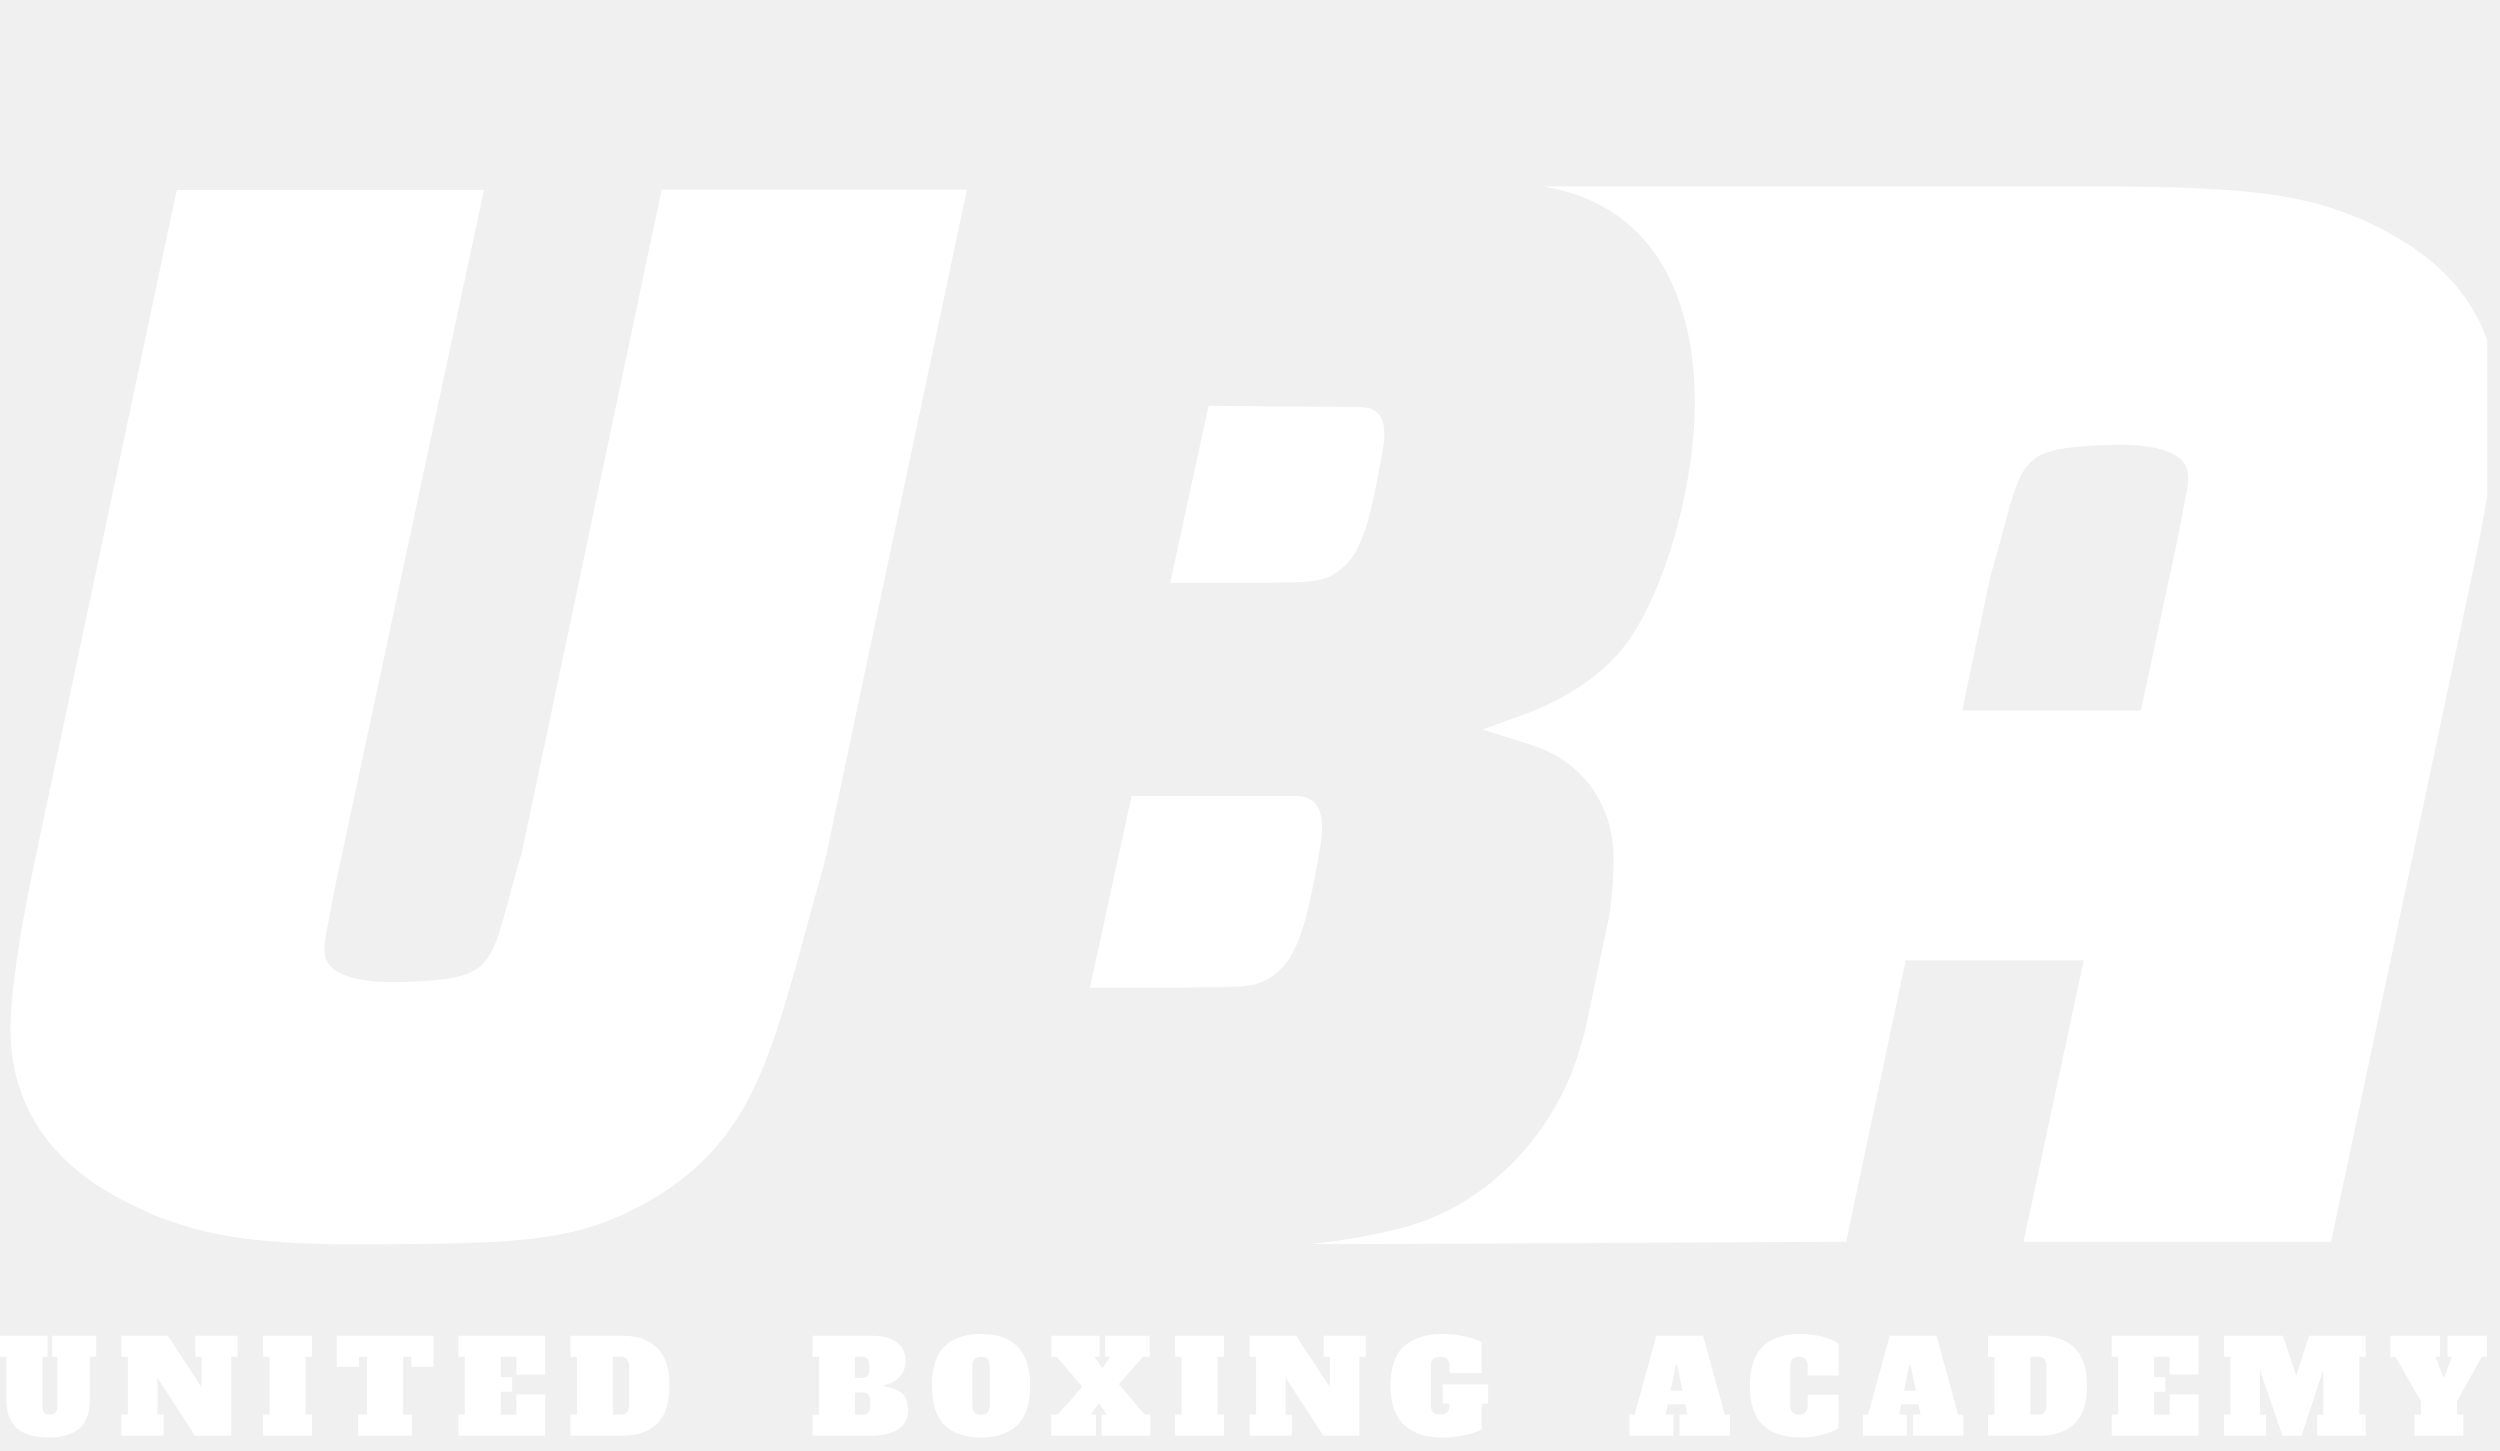
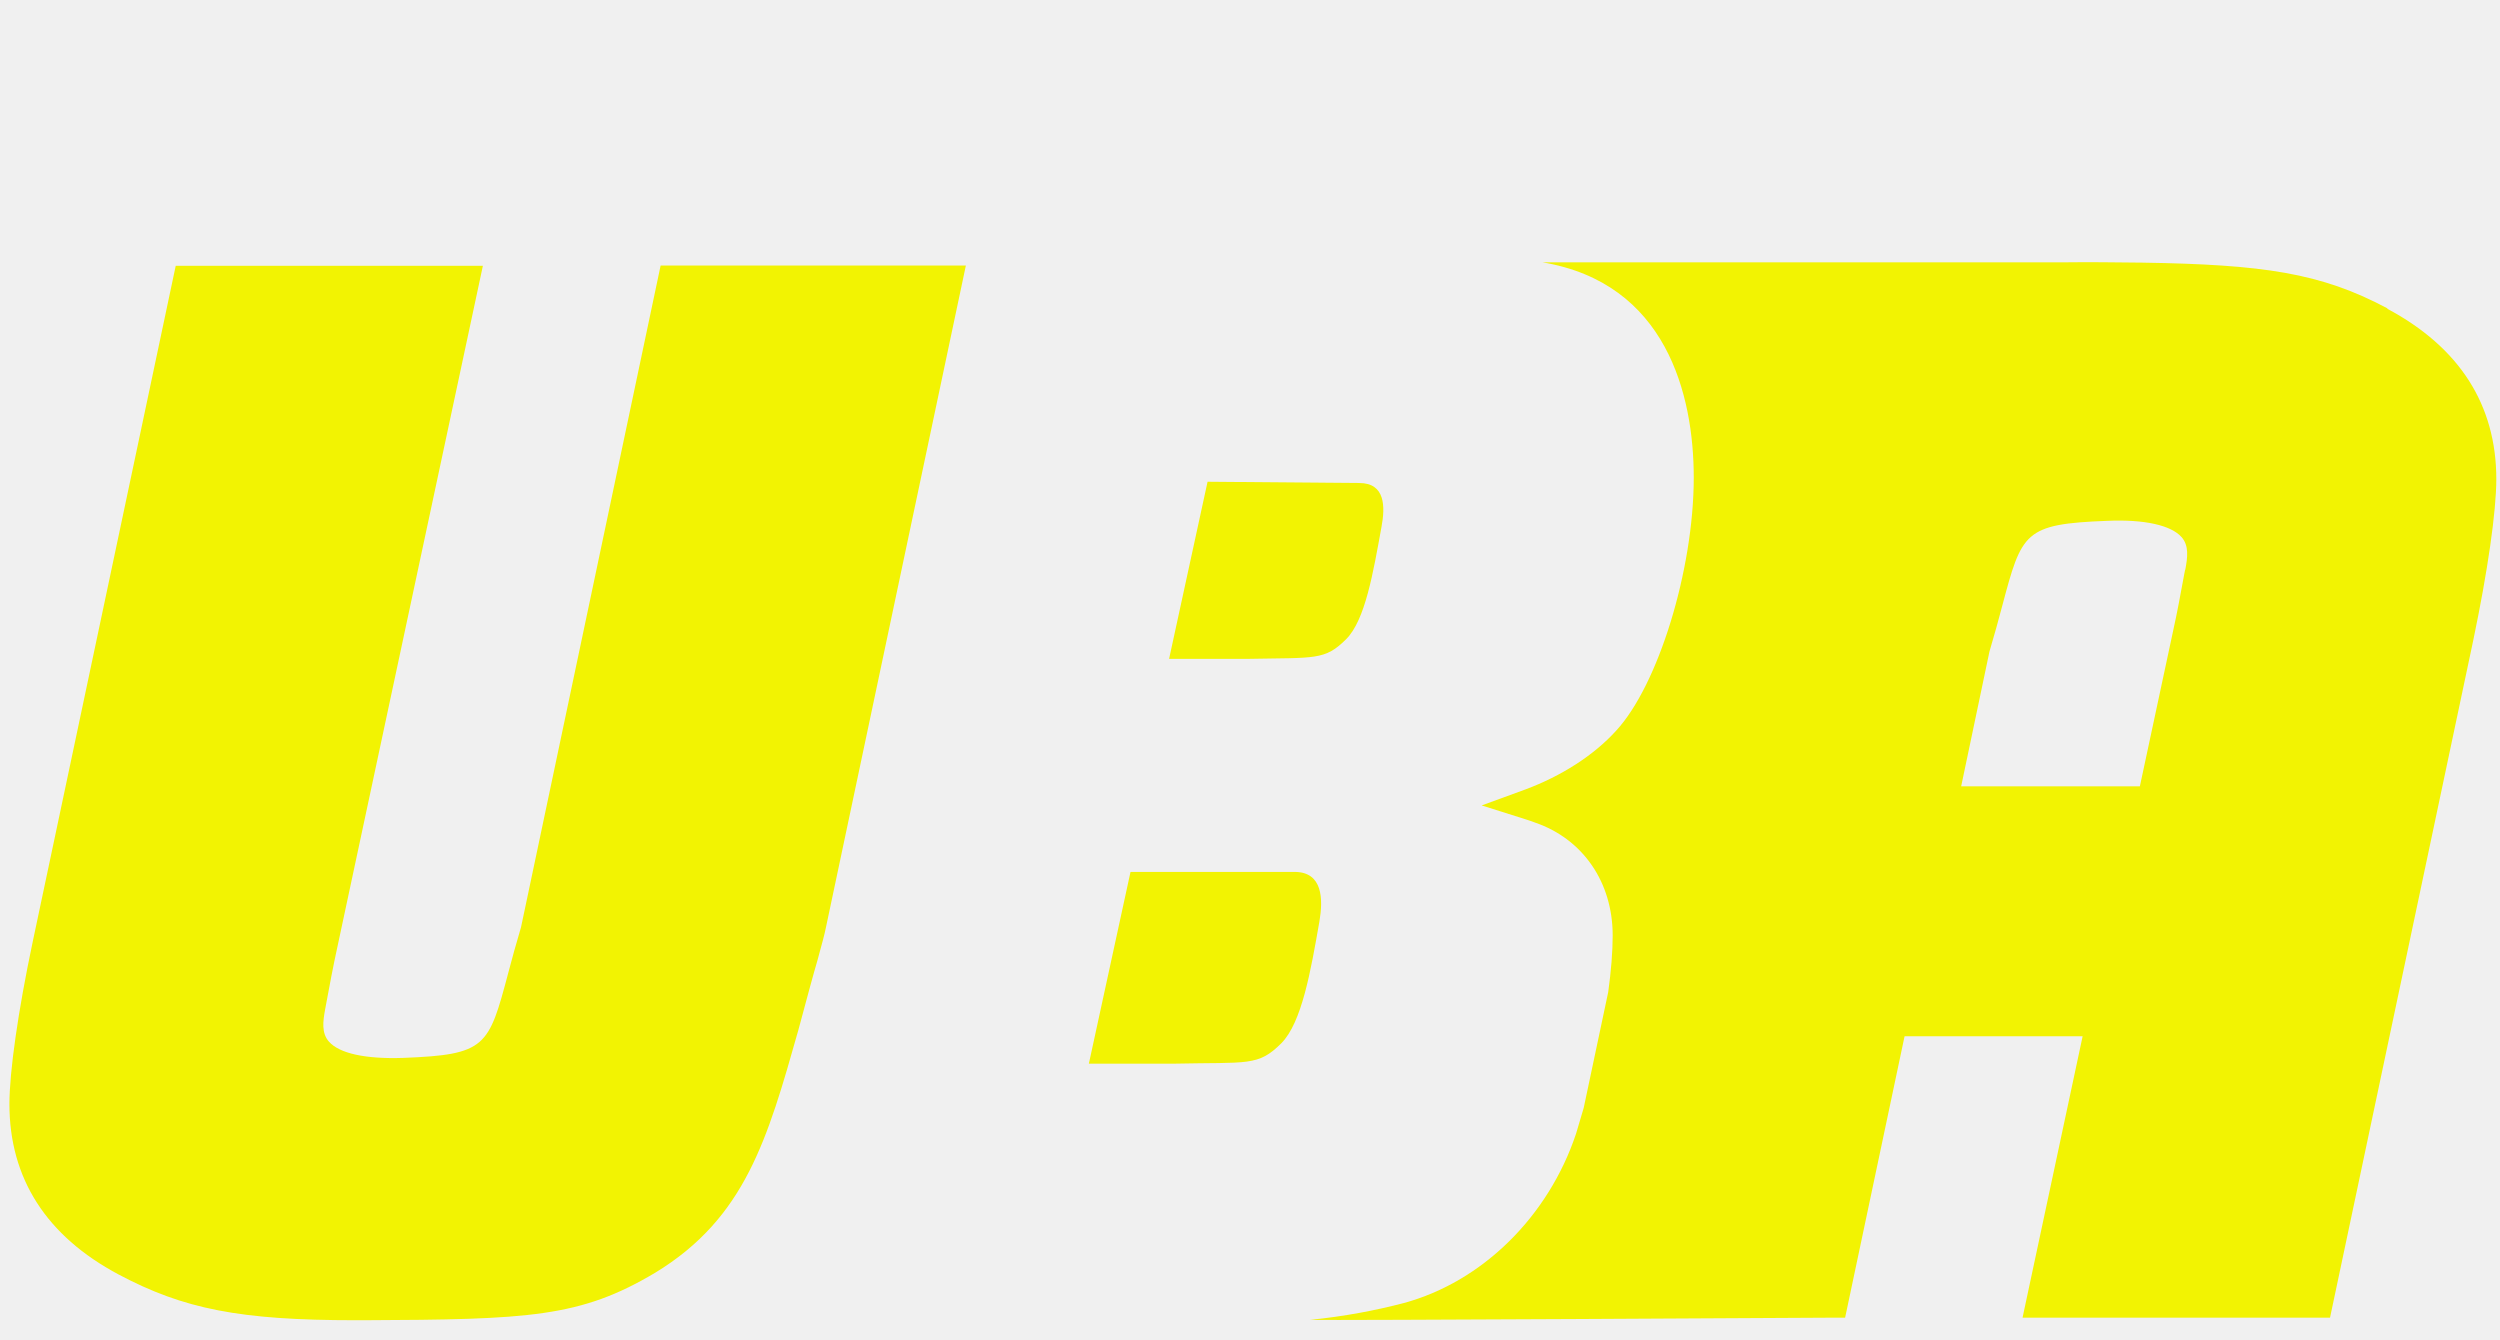
- <svg xmlns="http://www.w3.org/2000/svg" width="112" height="65" viewBox="0 0 112 65" fill="none">
-   <g clip-path="url(#clip0_1_33672)">
-     <path d="M29.643 8.495L23.389 38.139C23.161 38.908 22.976 39.578 22.819 40.176C21.936 43.495 21.837 43.851 18.104 43.993C16.409 44.05 15.255 43.794 14.785 43.267C14.443 42.882 14.514 42.355 14.614 41.814L14.685 41.429C14.799 40.803 14.985 39.834 15.141 39.122L21.68 8.509H7.919L1.509 38.808C0.853 41.914 0.469 44.635 0.469 46.059C0.469 49.392 2.121 51.971 5.355 53.694C8.275 55.247 10.796 55.746 15.967 55.746C16.096 55.746 16.21 55.746 16.338 55.746C23.76 55.717 26.053 55.618 29.415 53.609C33.432 51.159 34.429 47.64 35.811 42.754C36.224 41.216 36.481 40.261 36.666 39.635C36.894 38.794 36.979 38.495 37.05 38.139L43.318 8.495H29.614H29.643Z" fill="white" />
-     <path d="M107.01 10.418C104.018 8.822 101.44 8.452 96.027 8.366C94.745 8.352 93.619 8.338 92.594 8.352H69.132H69.146C74.688 9.278 75.927 14.264 75.927 17.996C75.927 22.127 74.332 27.312 72.437 29.349C71.44 30.446 69.987 31.372 68.377 31.971L66.425 32.683L68.406 33.309C68.534 33.352 68.676 33.395 68.819 33.452C70.97 34.193 72.294 36.13 72.294 38.509C72.294 39.25 72.223 40.119 72.095 41.045L70.998 46.23C70.884 46.614 70.77 46.999 70.656 47.384C69.417 51.102 66.454 54.022 62.935 54.976C61.682 55.304 60.286 55.575 58.719 55.731C59.773 55.76 81.995 55.632 81.995 55.632H82.708L85.371 43.025H93.349L90.656 55.632H104.432L110.842 25.318C111.497 22.198 111.882 19.492 111.882 18.067C111.882 14.734 110.229 12.155 106.996 10.432L107.01 10.418ZM97.936 22.141L97.879 22.44C97.765 23.053 97.58 24.079 97.409 24.834L95.913 31.828H87.907L89.175 25.788C89.403 25.019 89.588 24.349 89.745 23.751C90.628 20.432 90.728 20.076 94.46 19.933C96.127 19.862 97.309 20.133 97.779 20.66C98.121 21.044 98.05 21.572 97.95 22.113L97.936 22.141Z" fill="white" />
-     <path d="M60.941 18.239L54.145 18.182L52.422 26.117H55.955C58.989 26.06 59.402 26.188 60.356 25.233C61.211 24.379 61.567 22.242 61.938 20.205C62.109 19.293 62.109 18.239 60.941 18.239Z" fill="white" />
-     <path d="M58.059 35.66H50.694L48.828 44.25H52.66C55.951 44.179 56.407 44.379 57.447 43.339C58.372 42.413 58.771 40.077 59.156 37.883C59.327 36.886 59.313 35.66 58.045 35.66H58.059Z" fill="white" />
+ <svg xmlns="http://www.w3.org/2000/svg" width="112" height="60" viewBox="0 0 112 60" fill="none">
+   <g clip-path="url(#clip0_1_20061)">
+     <path d="M29.596 11.895L23.342 41.539C23.114 42.308 22.929 42.977 22.773 43.576C21.889 46.895 21.79 47.251 18.057 47.394C16.362 47.45 15.208 47.194 14.738 46.667C14.396 46.282 14.468 45.755 14.567 45.214L14.639 44.829C14.752 44.203 14.938 43.234 15.094 42.522L21.633 11.909H7.872L1.462 42.208C0.806 45.314 0.422 48.035 0.422 49.459C0.422 52.792 2.074 55.371 5.308 57.094C8.228 58.647 10.75 59.146 15.921 59.146C16.049 59.146 16.163 59.146 16.291 59.146C23.713 59.117 26.006 59.018 29.368 57.009C33.385 54.559 34.382 51.04 35.764 46.154C36.177 44.616 36.434 43.661 36.619 43.035C36.847 42.194 36.932 41.895 37.004 41.539L43.271 11.895H29.567H29.596Z" fill="#F2F302" />
+     <path d="M106.963 13.818C103.972 12.222 101.393 11.852 95.98 11.766C94.698 11.752 93.573 11.738 92.547 11.752H69.085H69.099C74.641 12.678 75.88 17.664 75.88 21.396C75.88 25.527 74.285 30.712 72.39 32.749C71.393 33.846 69.94 34.772 68.33 35.37L66.379 36.083L68.359 36.709C68.487 36.752 68.629 36.795 68.772 36.852C70.923 37.593 72.248 39.53 72.248 41.909C72.248 42.65 72.176 43.519 72.048 44.445L70.951 49.63C70.837 50.014 70.723 50.399 70.609 50.784C69.37 54.502 66.407 57.422 62.888 58.377C61.635 58.704 60.239 58.975 58.672 59.131C59.726 59.16 81.948 59.032 81.948 59.032H82.661L85.325 46.425H93.302L90.61 59.032H104.385L110.795 28.718C111.45 25.598 111.835 22.892 111.835 21.467C111.835 18.134 110.182 15.556 106.949 13.832L106.963 13.818ZM97.889 25.541L97.832 25.84C97.718 26.453 97.533 27.479 97.362 28.234L95.866 35.228H87.86L89.128 29.188C89.356 28.419 89.541 27.749 89.698 27.151C90.581 23.832 90.681 23.476 94.413 23.333C96.08 23.262 97.262 23.533 97.732 24.06C98.074 24.444 98.003 24.971 97.903 25.513L97.889 25.541Z" fill="#F2F302" />
+     <path d="M60.894 21.639L54.099 21.582L52.375 29.517H55.908C58.942 29.46 59.355 29.588 60.31 28.633C61.164 27.779 61.52 25.642 61.891 23.605C62.062 22.693 62.062 21.639 60.894 21.639Z" fill="#F2F302" />
+     <path d="M58.012 39.062H50.647L48.781 47.652H52.613C55.904 47.581 56.36 47.781 57.4 46.741C58.325 45.815 58.724 43.478 59.109 41.285C59.28 40.288 59.266 39.062 57.998 39.062H58.012Z" fill="#F2F302" />
  </g>
-   <path d="M109.647 59.841H111.415V60.785H111.184L110.073 62.776V63.375H110.361V64.319H108.174V63.375H108.462V62.776L107.316 60.785H107.086V59.841H109.314V60.785H109.112L109.452 61.677H109.509L109.849 60.785H109.647V59.841Z" fill="white" />
-   <path d="M105.985 60.785H105.697V63.375H105.985V64.319H103.809V63.375H104.085V61.36L103.107 64.319H102.255L101.247 61.389V63.375H101.524V64.319H99.636V63.375H99.924V60.785H99.636V59.841H102.272L102.871 61.637L103.446 59.841H105.985V60.785Z" fill="white" />
-   <path d="M94.606 64.319V63.375H94.894V60.785H94.606V59.841H98.491V61.579H97.202V60.785H96.505V61.694H97.012V62.35H96.505V63.375H97.202V62.466H98.491V64.319H94.606Z" fill="white" />
-   <path d="M89.061 63.375H89.349V60.791H89.061V59.841H91.398C92.039 59.841 92.547 60.017 92.923 60.37C93.303 60.72 93.493 61.289 93.493 62.08C93.493 62.87 93.303 63.442 92.923 63.795C92.547 64.144 92.039 64.319 91.398 64.319H89.061V63.375ZM91.294 63.375C91.425 63.375 91.523 63.341 91.588 63.272C91.653 63.202 91.686 63.095 91.686 62.949V61.211C91.686 60.927 91.555 60.785 91.294 60.785H90.961V63.375H91.294Z" fill="white" />
-   <path d="M87.728 63.375H87.958V64.319H85.702V63.375H86.047L85.955 62.915H85.172L85.08 63.375H85.426V64.319H83.457V63.375H83.687L84.66 59.841H86.755L87.728 63.375ZM85.299 62.304H85.829L85.593 61.159H85.535L85.299 62.304Z" fill="white" />
-   <path d="M80.662 64.4C79.937 64.4 79.377 64.215 78.982 63.847C78.59 63.479 78.394 62.89 78.394 62.08C78.394 60.533 79.147 59.76 80.651 59.76C81.016 59.76 81.353 59.804 81.664 59.892C81.979 59.981 82.213 60.079 82.366 60.186V61.625H80.985V61.211C80.985 61.065 80.952 60.957 80.887 60.888C80.822 60.819 80.724 60.785 80.593 60.785C80.463 60.785 80.365 60.819 80.3 60.888C80.235 60.957 80.202 61.065 80.202 61.211V62.949C80.202 63.095 80.235 63.202 80.3 63.271C80.365 63.34 80.463 63.375 80.593 63.375C80.724 63.375 80.822 63.34 80.887 63.271C80.952 63.202 80.985 63.095 80.985 62.949V62.483H82.366V63.974C82.209 64.081 81.975 64.179 81.664 64.267C81.357 64.356 81.023 64.4 80.662 64.4Z" fill="white" />
-   <path d="M77.271 63.375H77.501V64.319H75.244V63.375H75.59L75.498 62.915H74.715L74.623 63.375H74.968V64.319H72.999V63.375H73.23L74.203 59.841H76.298L77.271 63.375ZM74.841 62.304H75.371L75.135 61.159H75.078L74.841 62.304Z" fill="white" />
-   <path d="M66.669 62.88H66.381V64.031C66.213 64.127 65.965 64.213 65.639 64.29C65.316 64.363 64.967 64.4 64.591 64.4C63.873 64.4 63.311 64.212 62.905 63.836C62.498 63.456 62.294 62.87 62.294 62.08C62.294 61.27 62.496 60.681 62.899 60.313C63.306 59.944 63.885 59.76 64.637 59.76C65.002 59.76 65.343 59.798 65.662 59.875C65.98 59.952 66.22 60.038 66.381 60.134V61.51H64.942V61.239C64.942 61.078 64.908 60.963 64.839 60.894C64.773 60.821 64.668 60.785 64.522 60.785C64.376 60.785 64.269 60.821 64.2 60.894C64.135 60.963 64.102 61.078 64.102 61.239V62.92C64.102 63.081 64.135 63.199 64.2 63.271C64.269 63.34 64.376 63.375 64.522 63.375C64.668 63.375 64.773 63.34 64.839 63.271C64.908 63.199 64.942 63.081 64.942 62.92V62.88H64.631V62.022H66.669V62.88Z" fill="white" />
-   <path d="M59.301 59.841H61.189V60.785H60.902V64.319H59.284L57.598 61.723V63.375H57.874V64.319H55.986V63.375H56.274V60.785H55.986V59.841H58.064L59.578 62.149V60.785H59.301V59.841Z" fill="white" />
-   <path d="M52.646 64.319V63.375H52.934V60.785H52.646V59.841H54.833V60.785H54.545V63.375H54.833V64.319H52.646Z" fill="white" />
-   <path d="M51.29 63.375H51.532V64.319H49.356V63.375H49.592L49.258 62.903H49.2L48.867 63.375H49.102V64.319H47.088V63.375H47.387L48.492 62.132L47.341 60.785H47.099V59.841H49.258V60.785H49.039L49.356 61.257H49.413L49.73 60.785H49.511V59.841H51.509V60.785H51.209L50.121 62.011L51.29 63.375Z" fill="white" />
-   <path d="M43.95 64.4C43.248 64.4 42.705 64.215 42.321 63.847C41.941 63.479 41.752 62.89 41.752 62.08C41.752 61.27 41.941 60.681 42.321 60.313C42.705 59.944 43.248 59.76 43.95 59.76C44.653 59.76 45.194 59.944 45.574 60.313C45.957 60.681 46.149 61.27 46.149 62.08C46.149 62.89 45.957 63.479 45.574 63.847C45.194 64.215 44.653 64.4 43.95 64.4ZM43.95 63.375C44.081 63.375 44.179 63.34 44.244 63.271C44.309 63.202 44.342 63.095 44.342 62.949V61.211C44.342 61.065 44.309 60.957 44.244 60.888C44.179 60.819 44.081 60.785 43.95 60.785C43.82 60.785 43.722 60.819 43.657 60.888C43.592 60.957 43.559 61.065 43.559 61.211V62.949C43.559 63.099 43.592 63.208 43.657 63.277C43.722 63.342 43.82 63.375 43.95 63.375Z" fill="white" />
-   <path d="M36.402 63.375H36.69V60.785H36.402V59.841H39.044C39.524 59.841 39.898 59.939 40.166 60.134C40.435 60.33 40.569 60.61 40.569 60.975C40.569 61.201 40.516 61.393 40.408 61.55C40.301 61.704 40.174 61.821 40.028 61.901C39.886 61.978 39.748 62.03 39.614 62.057V62.114C39.886 62.141 40.132 62.228 40.351 62.373C40.569 62.519 40.679 62.78 40.679 63.156C40.679 63.559 40.527 63.855 40.224 64.043C39.921 64.227 39.527 64.319 39.044 64.319H36.402V63.375ZM38.612 61.729C38.724 61.729 38.806 61.7 38.86 61.642C38.917 61.581 38.946 61.487 38.946 61.36V61.153C38.946 61.027 38.917 60.934 38.86 60.877C38.806 60.816 38.724 60.785 38.612 60.785H38.301V61.729H38.612ZM38.653 63.375C38.764 63.375 38.846 63.346 38.9 63.289C38.958 63.227 38.986 63.133 38.986 63.007V62.753C38.986 62.627 38.958 62.535 38.9 62.477C38.846 62.416 38.764 62.385 38.653 62.385H38.301V63.375H38.653Z" fill="white" />
-   <path d="M25.56 63.375H25.847V60.791H25.56V59.841H27.897C28.537 59.841 29.046 60.017 29.422 60.37C29.802 60.72 29.992 61.289 29.992 62.08C29.992 62.87 29.802 63.442 29.422 63.795C29.046 64.144 28.537 64.319 27.897 64.319H25.56V63.375ZM27.793 63.375C27.923 63.375 28.021 63.341 28.087 63.272C28.152 63.202 28.184 63.095 28.184 62.949V61.211C28.184 60.927 28.054 60.785 27.793 60.785H27.459V63.375H27.793Z" fill="white" />
-   <path d="M20.537 64.319V63.375H20.824V60.785H20.537V59.841H24.422V61.579H23.133V60.785H22.436V61.694H22.943V62.35H22.436V63.375H23.133V62.466H24.422V64.319H20.537Z" fill="white" />
-   <path d="M19.418 61.234H18.428V60.785H18.059V63.375H18.462V64.319H16.045V63.375H16.448V60.785H16.079V61.234H15.089V59.841H19.418V61.234Z" fill="white" />
-   <path d="M11.788 64.319V63.375H12.076V60.785H11.788V59.841H13.975V60.785H13.688V63.375H13.975V64.319H11.788Z" fill="white" />
-   <path d="M8.756 59.841H10.645V60.785H10.357V64.319H8.739L7.053 61.723V63.375H7.329V64.319H5.441V63.375H5.729V60.785H5.441V59.841H7.519L9.033 62.149V60.785H8.756V59.841Z" fill="white" />
-   <path d="M2.176 64.4C1.573 64.4 1.107 64.267 0.777 64.002C0.451 63.738 0.288 63.308 0.288 62.713L0.288 60.785H0L0 59.841H2.13V60.785H1.9V63.007C1.9 63.133 1.926 63.227 1.98 63.289C2.038 63.346 2.122 63.375 2.233 63.375C2.345 63.375 2.427 63.346 2.481 63.289C2.538 63.227 2.567 63.133 2.567 63.007V60.785H2.337V59.841H4.311V60.785H4.024V62.713C4.024 63.308 3.864 63.738 3.546 64.002C3.227 64.267 2.771 64.4 2.176 64.4Z" fill="white" />
  <defs>
-     <clipPath id="clip0_1_33672">
-       <rect width="111.426" height="59.16" fill="white" transform="translate(0 0.599976)" />
+     <clipPath id="clip0_1_20061">
+       <rect width="111.426" height="59.16" fill="white" transform="translate(0.421875)" />
    </clipPath>
  </defs>
</svg>
